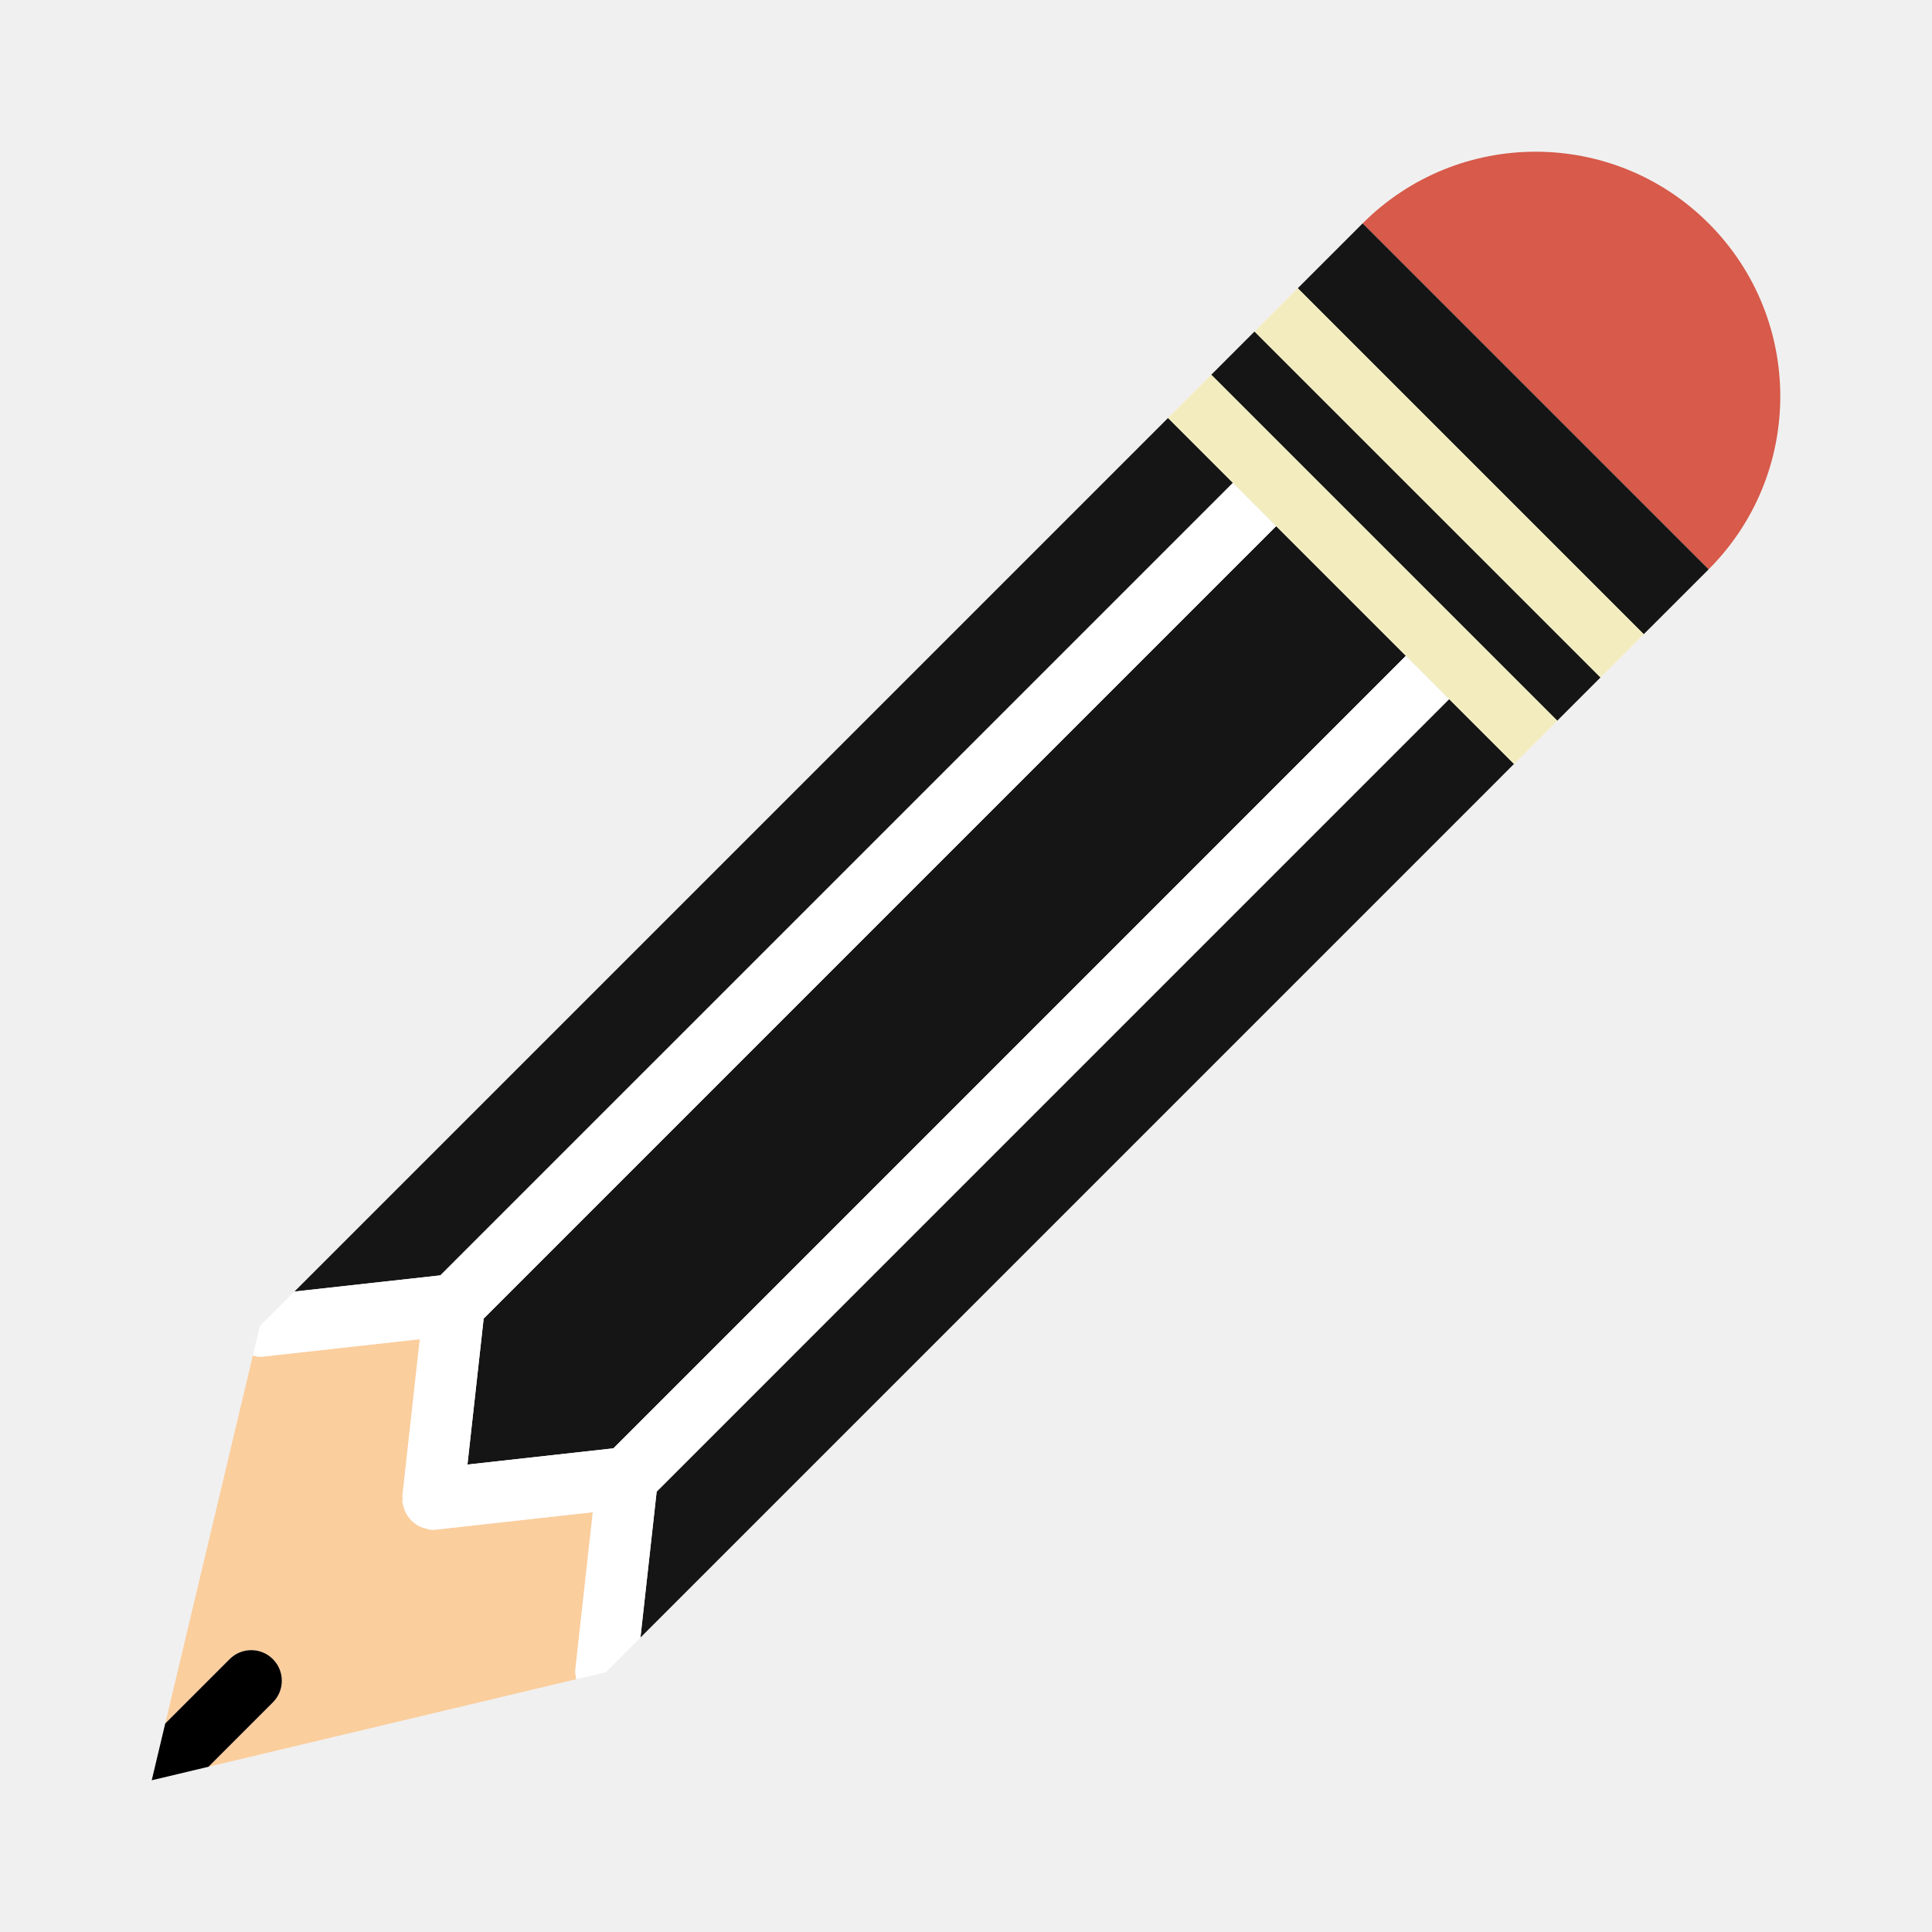
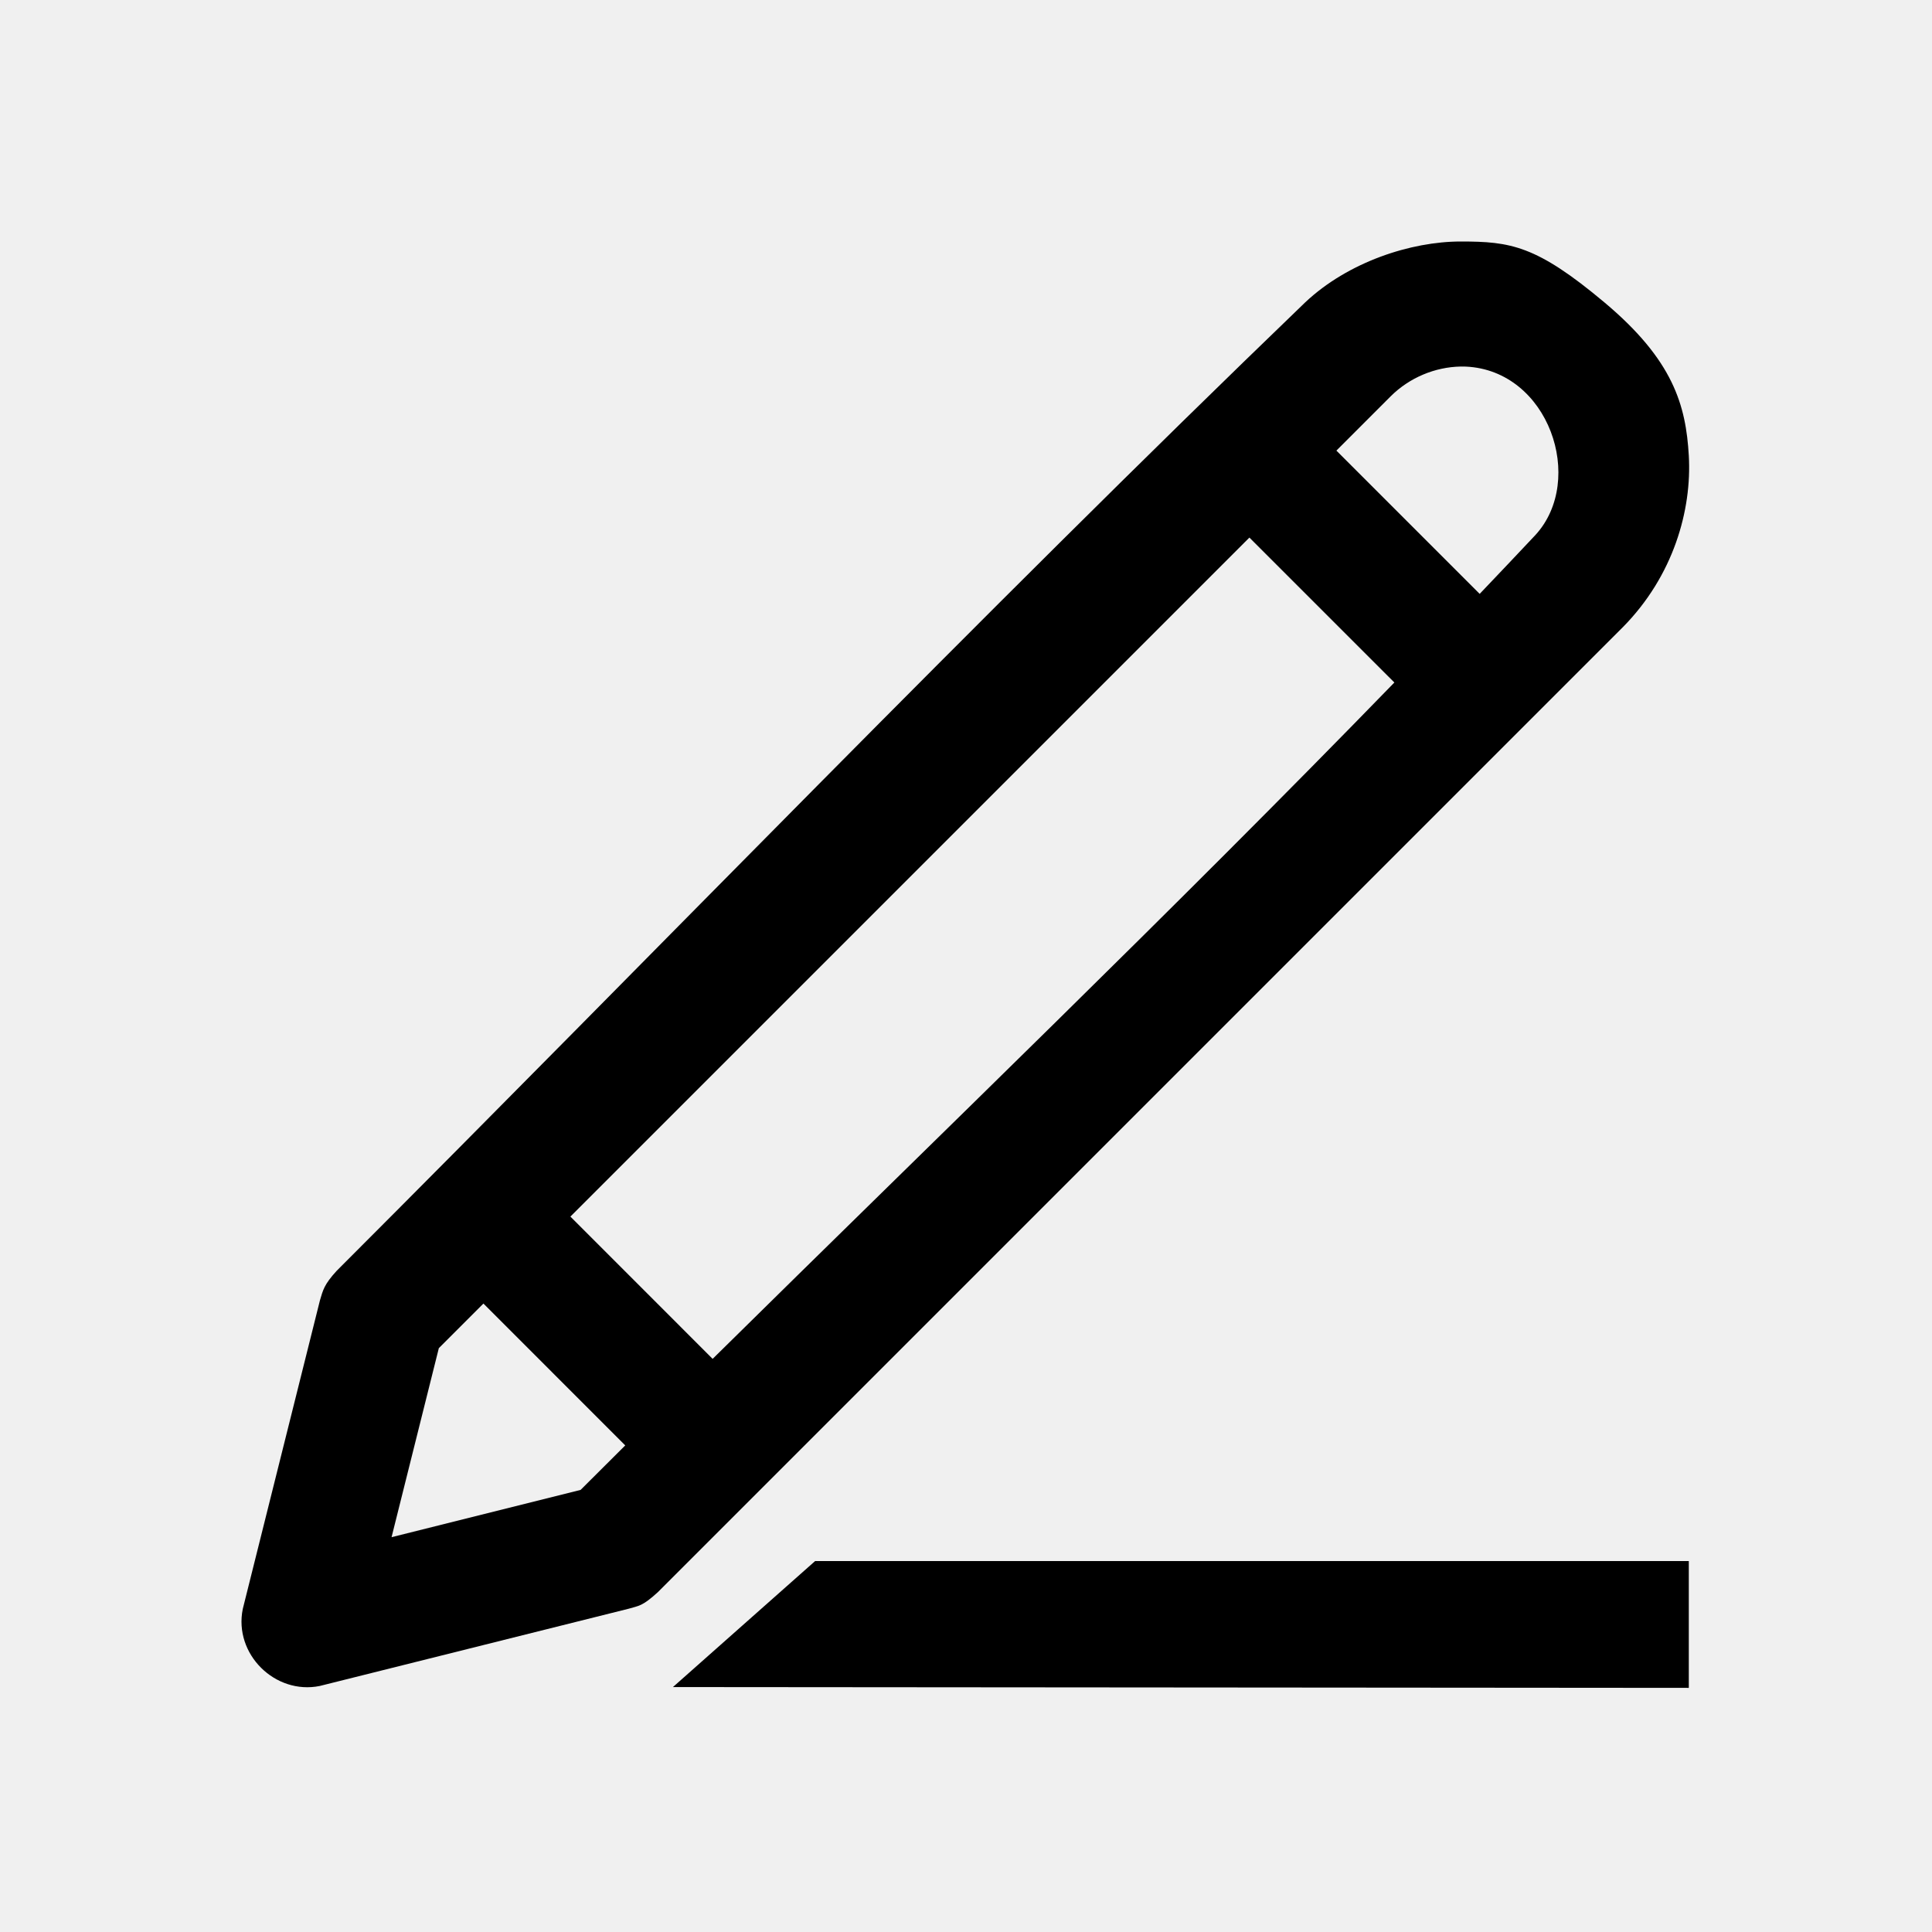
- <svg xmlns="http://www.w3.org/2000/svg" version="1.1" id="Capa_1" x="0px" y="0px" viewBox="0 0 53.255 53.255" style="enable-background:new 0 0 53.255 53.255;" xml:space="preserve" width="512px" height="512px" class="">
-   <g transform="matrix(0.842943 0 0 0.842943 4.18203 4.18203)">
-     <path style="fill:#D75A4A;" d="M39.598,2.343c3.124-3.124,8.19-3.124,11.314,0s3.124,8.19,0,11.314L39.598,2.343z" data-original="#D75A4A" class="" />
-     <polygon style="fill:#151515" points="42.426,17.899 16.512,43.814 15.982,48.587 44.548,20.02 44.548,20.02 " data-original="#ED8A19" class="" data-old_color="#ED8A19" />
-     <polygon style="fill:#151515" points="10.325,42.93 15.098,42.4 41.012,16.485 36.77,12.243 10.855,38.157 " data-original="#ED8A19" class="" data-old_color="#ED8A19" />
-     <polygon style="fill:#151515" points="35.356,10.829 33.234,8.707 33.234,8.707 4.668,37.273 9.441,36.743 " data-original="#ED8A19" class="" data-old_color="#ED8A19" />
-     <polygon style="fill:#141514" points="48.79,15.778 48.79,15.778 50.912,13.657 39.598,2.343 37.476,4.465 37.477,4.465 " data-original="#C7CAC7" class="" data-old_color="#C7CAC7" />
-     <polygon style="fill:#141514" points="36.062,5.879 36.062,5.879 34.648,7.293 34.648,7.293 45.962,18.606 45.962,18.606   47.376,17.192 47.376,17.192 " data-original="#C7CAC7" class="" data-old_color="#C7CAC7" />
-     <path style="fill:#FBCE9D" d="M14.424,44.488l-5.122,0.569c-0.036,0.004-0.073,0.006-0.109,0.006c0,0-0.001,0-0.001,0H9.192H9.192  c-0.001,0-0.001,0-0.001,0c-0.036,0-0.073-0.002-0.109-0.006c-0.039-0.004-0.071-0.026-0.108-0.035  c-0.072-0.017-0.141-0.035-0.207-0.067c-0.05-0.024-0.093-0.053-0.138-0.084c-0.057-0.04-0.109-0.083-0.157-0.134  c-0.038-0.04-0.069-0.081-0.1-0.127c-0.038-0.057-0.069-0.116-0.095-0.181c-0.022-0.054-0.038-0.107-0.05-0.165  c-0.007-0.032-0.024-0.059-0.028-0.092c-0.004-0.038,0.01-0.073,0.01-0.11c0-0.038-0.014-0.072-0.01-0.11l0.569-5.122l-5.122,0.569  c-0.037,0.004-0.075,0.006-0.111,0.006c-0.079,0-0.152-0.024-0.227-0.042L0.442,51.399l2.106-2.106c0.391-0.391,1.023-0.391,1.414,0  s0.391,1.023,0,1.414l-2.106,2.106l12.03-2.864c-0.026-0.109-0.043-0.222-0.03-0.339L14.424,44.488z" data-original="#FBCE9D" class="" data-old_color="#FBCE9D" />
-     <path style="fill:#000000" d="M3.962,49.293c-0.391-0.391-1.023-0.391-1.414,0l-2.106,2.106L0,53.255l1.856-0.442l2.106-2.106  C4.352,50.316,4.352,49.684,3.962,49.293z" data-original="#38454F" class="" data-old_color="#38454F" />
-     <polygon style="fill:#F2ECBF;" points="48.79,15.778 37.477,4.465 37.476,4.465 36.062,5.879 36.062,5.879 47.376,17.192   47.376,17.192 48.79,15.778 " data-original="#F2ECBF" class="" />
-     <path style="fill:#FFFFFF" d="M41.012,16.485L15.098,42.4l-4.773,0.53l0.53-4.773L36.77,12.243l-1.414-1.414L9.441,36.743  l-4.773,0.53l-1.133,1.133l-0.228,0.957c0.075,0.018,0.147,0.042,0.227,0.042c0.036,0,0.074-0.002,0.111-0.006l5.122-0.569  l-0.569,5.122c-0.004,0.038,0.01,0.073,0.01,0.11c0,0.038-0.014,0.072-0.01,0.11c0.004,0.033,0.021,0.06,0.028,0.092  c0.012,0.057,0.029,0.112,0.05,0.165c0.026,0.064,0.057,0.124,0.095,0.181c0.03,0.045,0.063,0.088,0.1,0.127  c0.047,0.05,0.1,0.094,0.157,0.134c0.044,0.031,0.089,0.061,0.138,0.084c0.065,0.031,0.135,0.05,0.207,0.067  c0.038,0.009,0.069,0.03,0.108,0.035c0.036,0.004,0.072,0.006,0.109,0.006h0.001h0h0.001h0.001c0,0,0.001,0,0.001,0h0  c0.035,0,0.072-0.002,0.109-0.006l5.122-0.569l-0.569,5.122c-0.013,0.118,0.004,0.23,0.03,0.339l0.963-0.229l1.133-1.132l0.53-4.773  l25.914-25.915L41.012,16.485z" data-original="#EBBA16" class="active-path" data-old_color="#EBBA16" />
-     <polygon style="fill:#F2ECBF;" points="45.962,18.606 34.648,7.293 34.648,7.293 33.234,8.707 33.234,8.707 35.356,10.829   36.77,12.243 41.012,16.485 42.426,17.899 44.548,20.02 44.548,20.02 45.962,18.606 " data-original="#F2ECBF" class="" />
+ <svg xmlns="http://www.w3.org/2000/svg" fill="#000000" width="800px" height="800px" viewBox="0 0 64 64" version="1.1" xml:space="preserve" style="fill-rule:evenodd;clip-rule:evenodd;stroke-linejoin:round;stroke-miterlimit:2;">
+   <rect id="Icons" x="-1024" y="0" width="1280" height="800" style="fill:none;" />
+   <g id="Icons1">
+     <g id="Strike">
+ 
+ </g>
+     <g id="H1">
+ 
+ </g>
+     <g id="H2">
+ 
+ </g>
+     <g id="H3">
+ 
+ </g>
+     <g id="list-ul">
+ 
+ </g>
+     <g id="hamburger-1">
+ 
+ </g>
+     <g id="hamburger-2">
+ 
+ </g>
+     <g id="list-ol">
+ 
+ </g>
+     <g id="list-task">
+ 
+ </g>
+     <g id="trash">
+ 
+ </g>
+     <g id="vertical-menu">
+ 
+ </g>
+     <g id="horizontal-menu">
+ 
+ </g>
+     <g id="sidebar-2">
+ 
+ </g>
+     <g id="Pen">
+ 
+ </g>
+     <g id="Pen1">
+       <path d="M55.944,51.712l0,4.201l-33.652,-0.027l4.71,-4.174l28.942,0Zm-7.555,-43.712c1.649,0 2.505,0.128 4.752,2.011c2.294,1.921 2.707,3.419 2.803,5.087c0.102,1.795 -0.504,3.976 -2.188,5.681l-31.961,31.961c-0.52,0.475 -0.629,0.45 -0.977,0.553l-10.226,2.557c-1.472,0.299 -2.854,-1.049 -2.55,-2.55l2.557,-10.226c0.1,-0.334 0.133,-0.517 0.553,-0.976c10.696,-10.697 21.195,-21.594 32.09,-32.087c1.421,-1.335 3.497,-2.011 5.147,-2.011Zm-32.375,35.182l-1.477,1.477l-1.566,6.262l6.262,-1.566c0.493,-0.492 0.985,-0.983 1.479,-1.474l-4.698,-4.699Zm30.176,-20.573l-4.802,-4.801l-22.493,22.493l4.712,4.713c7.549,-7.448 15.196,-14.801 22.583,-22.405Zm2.826,-2.936c0.618,-0.648 1.234,-1.298 1.848,-1.951c1.673,-1.826 0.443,-5.454 -2.307,-5.578c-0.056,-0.002 -0.112,-0.002 -0.168,-0.002c-0.861,0.016 -1.699,0.372 -2.312,0.977l-1.807,1.808l4.746,4.746Z" style="fill-rule:nonzero;" />
+     </g>
+     <g id="clock">
+ 
+ </g>
+     <g id="external-link">
+ 
+ </g>
+     <g id="hr">
+ 
+ </g>
+     <g id="info">
+ 
+ </g>
+     <g id="warning">
+ 
+ </g>
+     <g id="plus-circle">
+ 
+ </g>
+     <g id="minus-circle">
+ 
+ </g>
+     <g id="vue">
+ 
+ </g>
+     <g id="cog">
+ 
+ </g>
+     <g id="logo">
+ 
+ </g>
+     <g id="radio-check">
+ 
+ </g>
+     <g id="eye-slash">
+ 
+ </g>
+     <g id="eye">
+ 
+ </g>
+     <g id="toggle-off">
+ 
+ </g>
+     <g id="shredder">
+ 
+ </g>
+     <g id="spinner--loading--dots-">
+ 
+ </g>
+     <g id="react">
+ 
+ </g>
+     <g id="check-selected">
+ 
+ </g>
+     <g id="turn-off">
+ 
+ </g>
+     <g id="code-block">
+ 
+ </g>
+     <g id="user">
+ 
+ </g>
+     <g id="coffee-bean">
+ 
+ </g>
+     <g id="coffee-beans">
+       <g id="coffee-bean1">
+ 
+ </g>
+     </g>
+     <g id="coffee-bean-filled">
+ 
+ </g>
+     <g id="coffee-beans-filled">
+       <g id="coffee-bean2">
+ 
+ </g>
+     </g>
+     <g id="clipboard">
+ 
+ </g>
+     <g id="clipboard-paste">
+ 
+ </g>
+     <g id="clipboard-copy">
+ 
+ </g>
+     <g id="Layer1">
+ 
+ </g>
  </g>
</svg>
